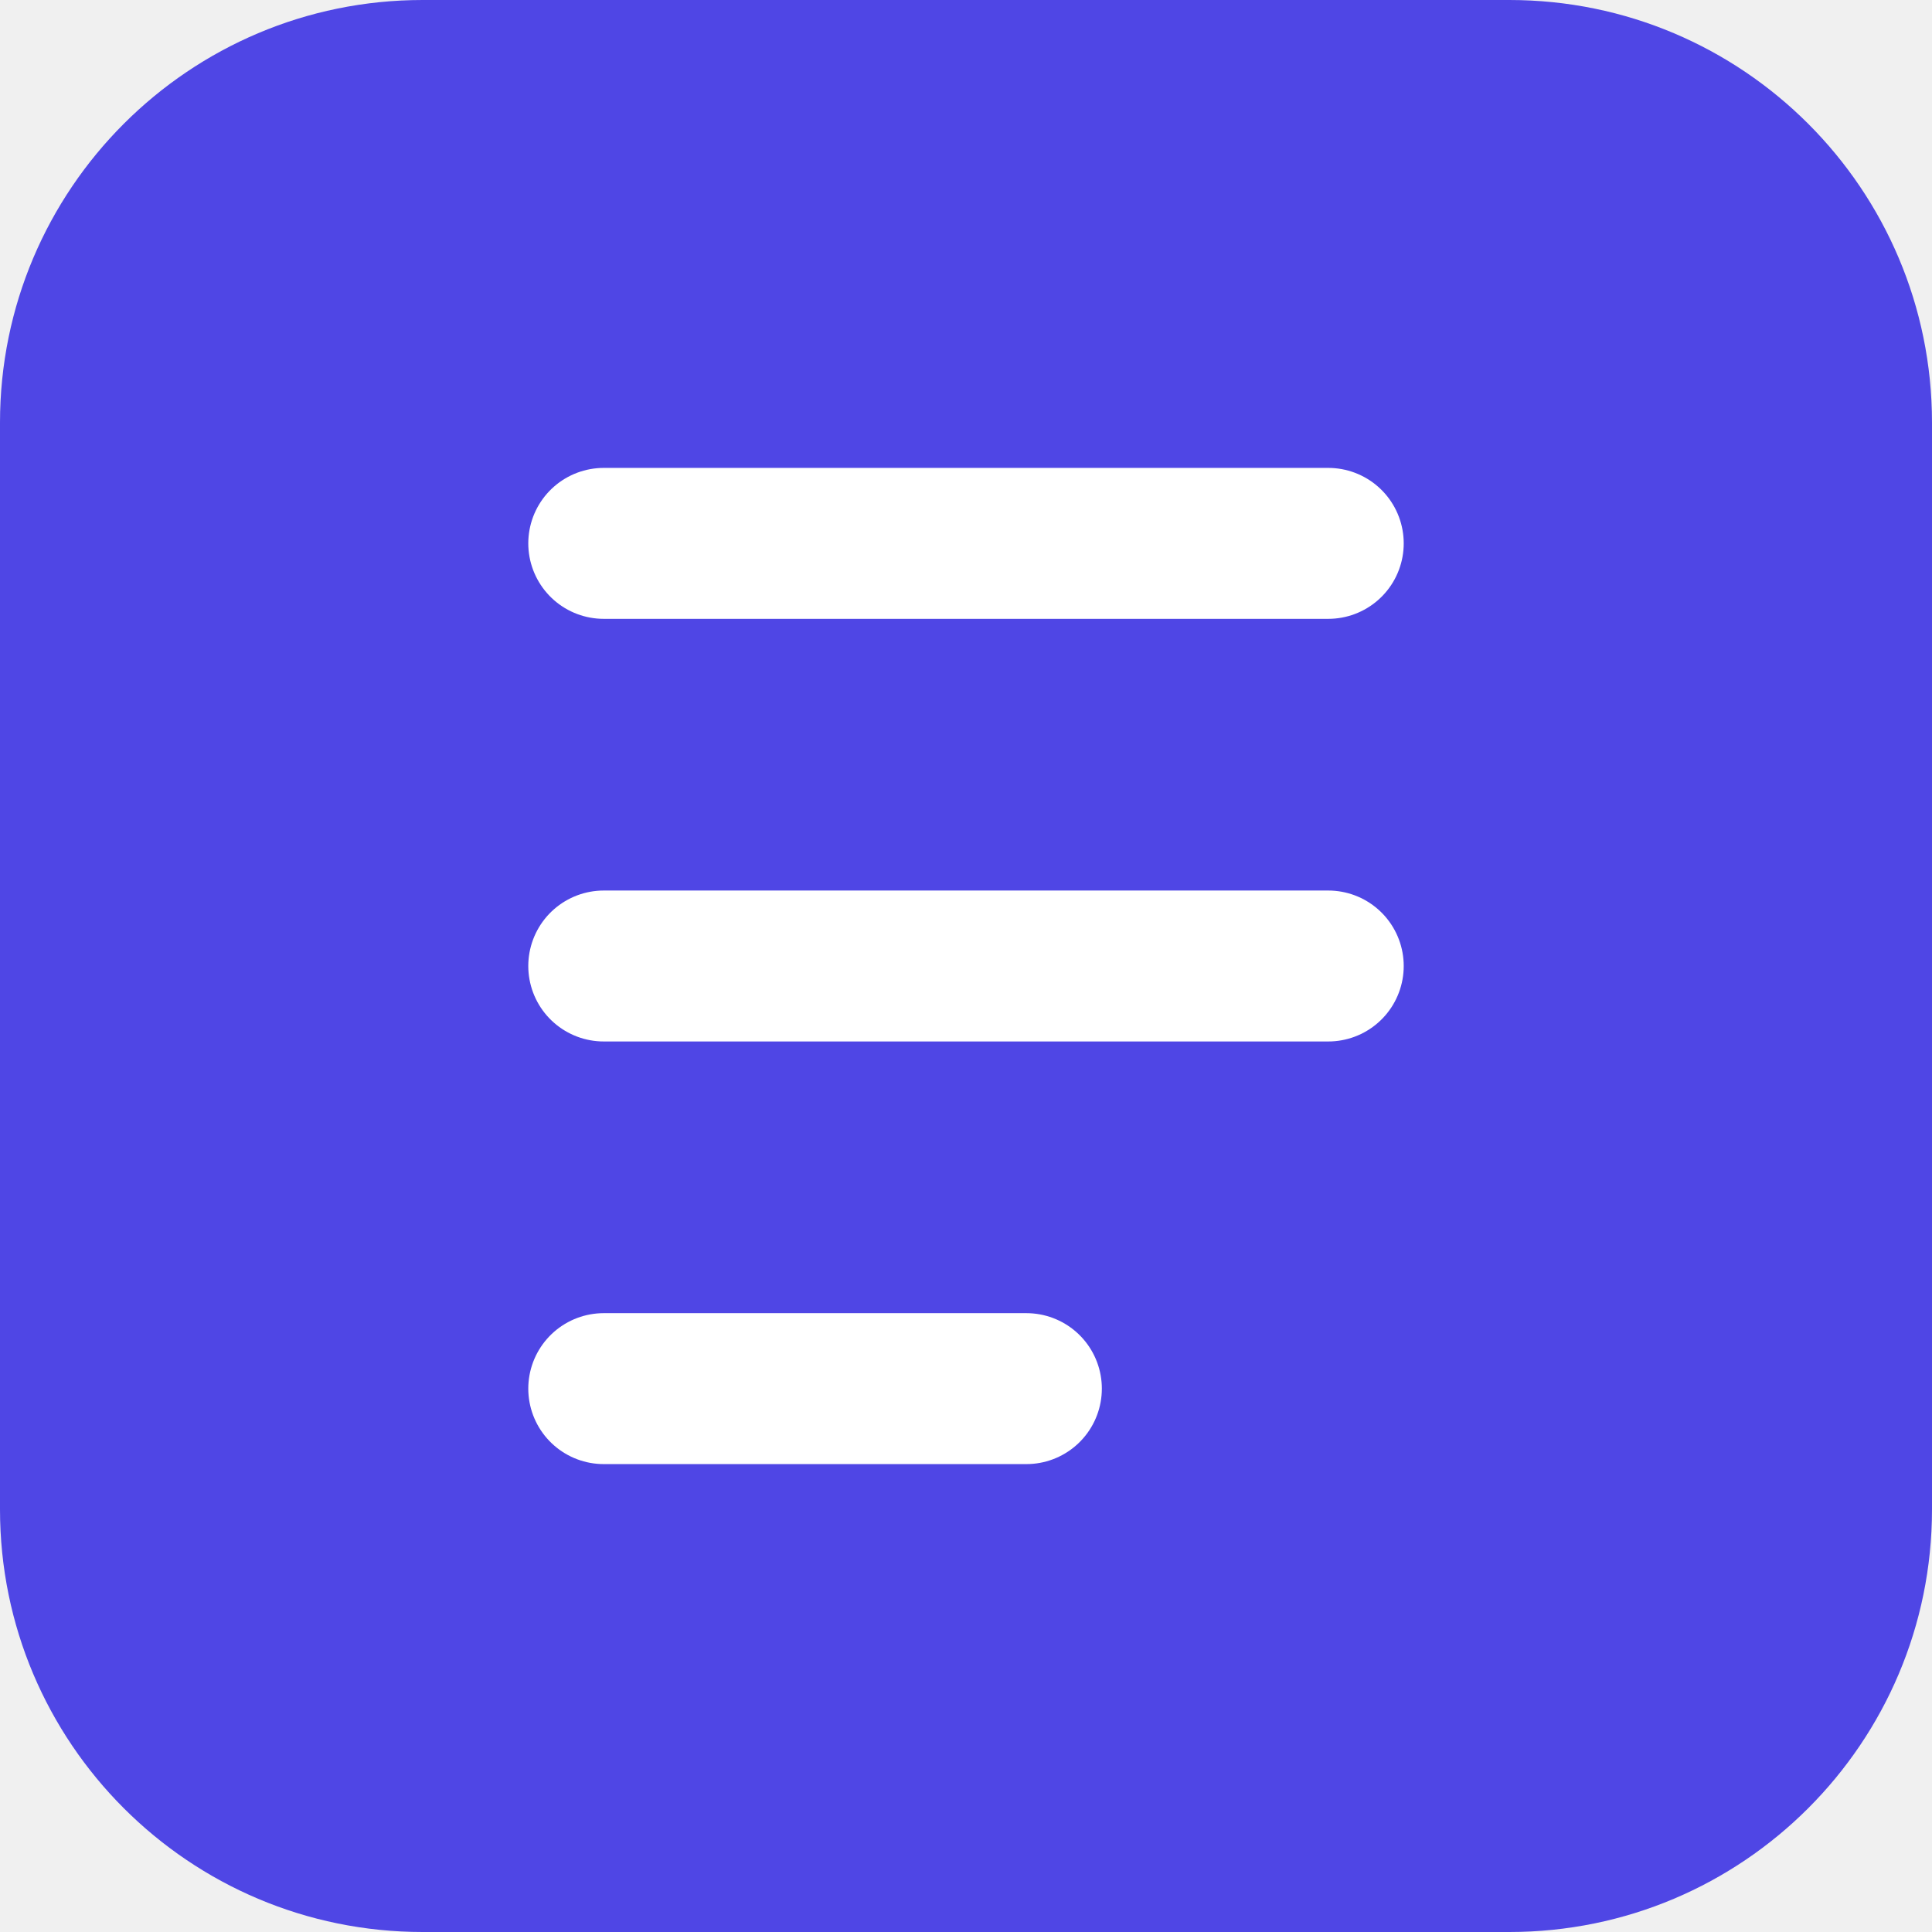
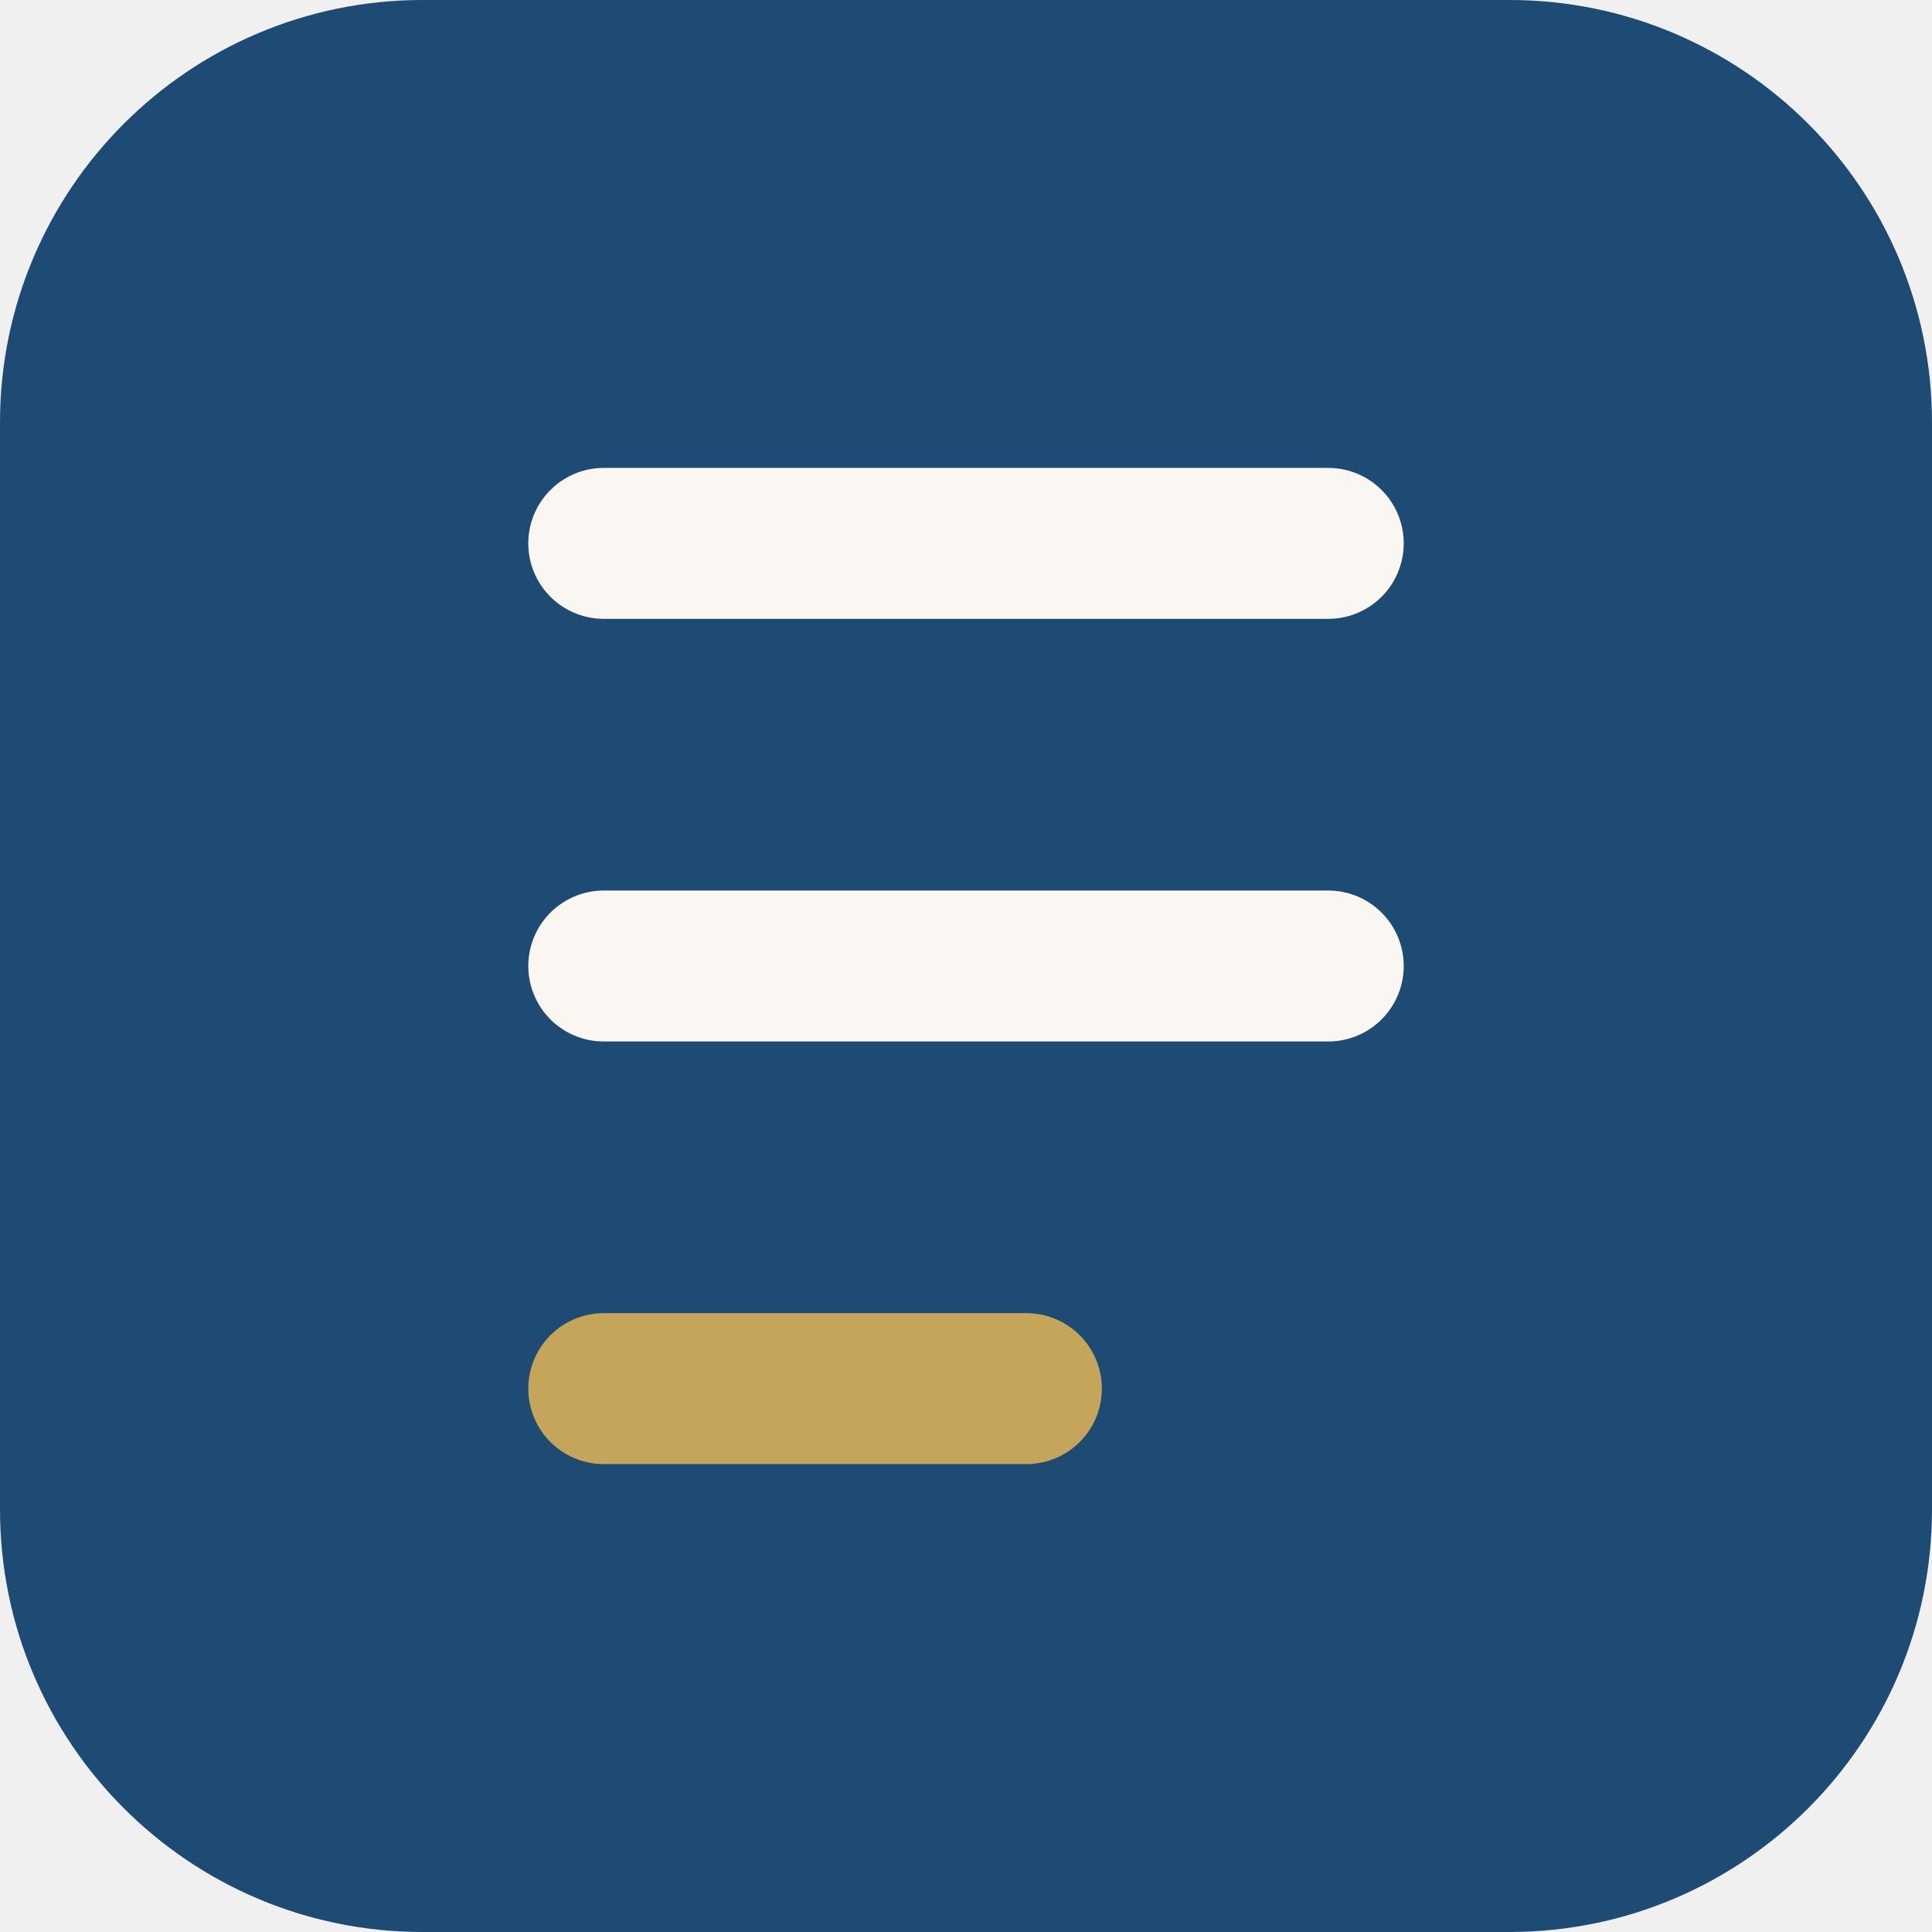
<svg xmlns="http://www.w3.org/2000/svg" viewBox="0 0 64 64" width="64" height="64">
-   <rect width="64" height="64" rx="14" fill="#4f46e5" />
-   <path d="M20 18h24M20 32h24M20 46h14" stroke="#fff" stroke-width="5" stroke-linecap="round" />
+   <rect width="64" height="64" rx="14" fill="#1d4b73" />
+   <path d="M20 18h24M20 32h24" stroke="#faf7f2" stroke-width="5" stroke-linecap="round" />
+   <path d="M20 46h14" stroke="#c4a55a" stroke-width="5" stroke-linecap="round" />
</svg>
